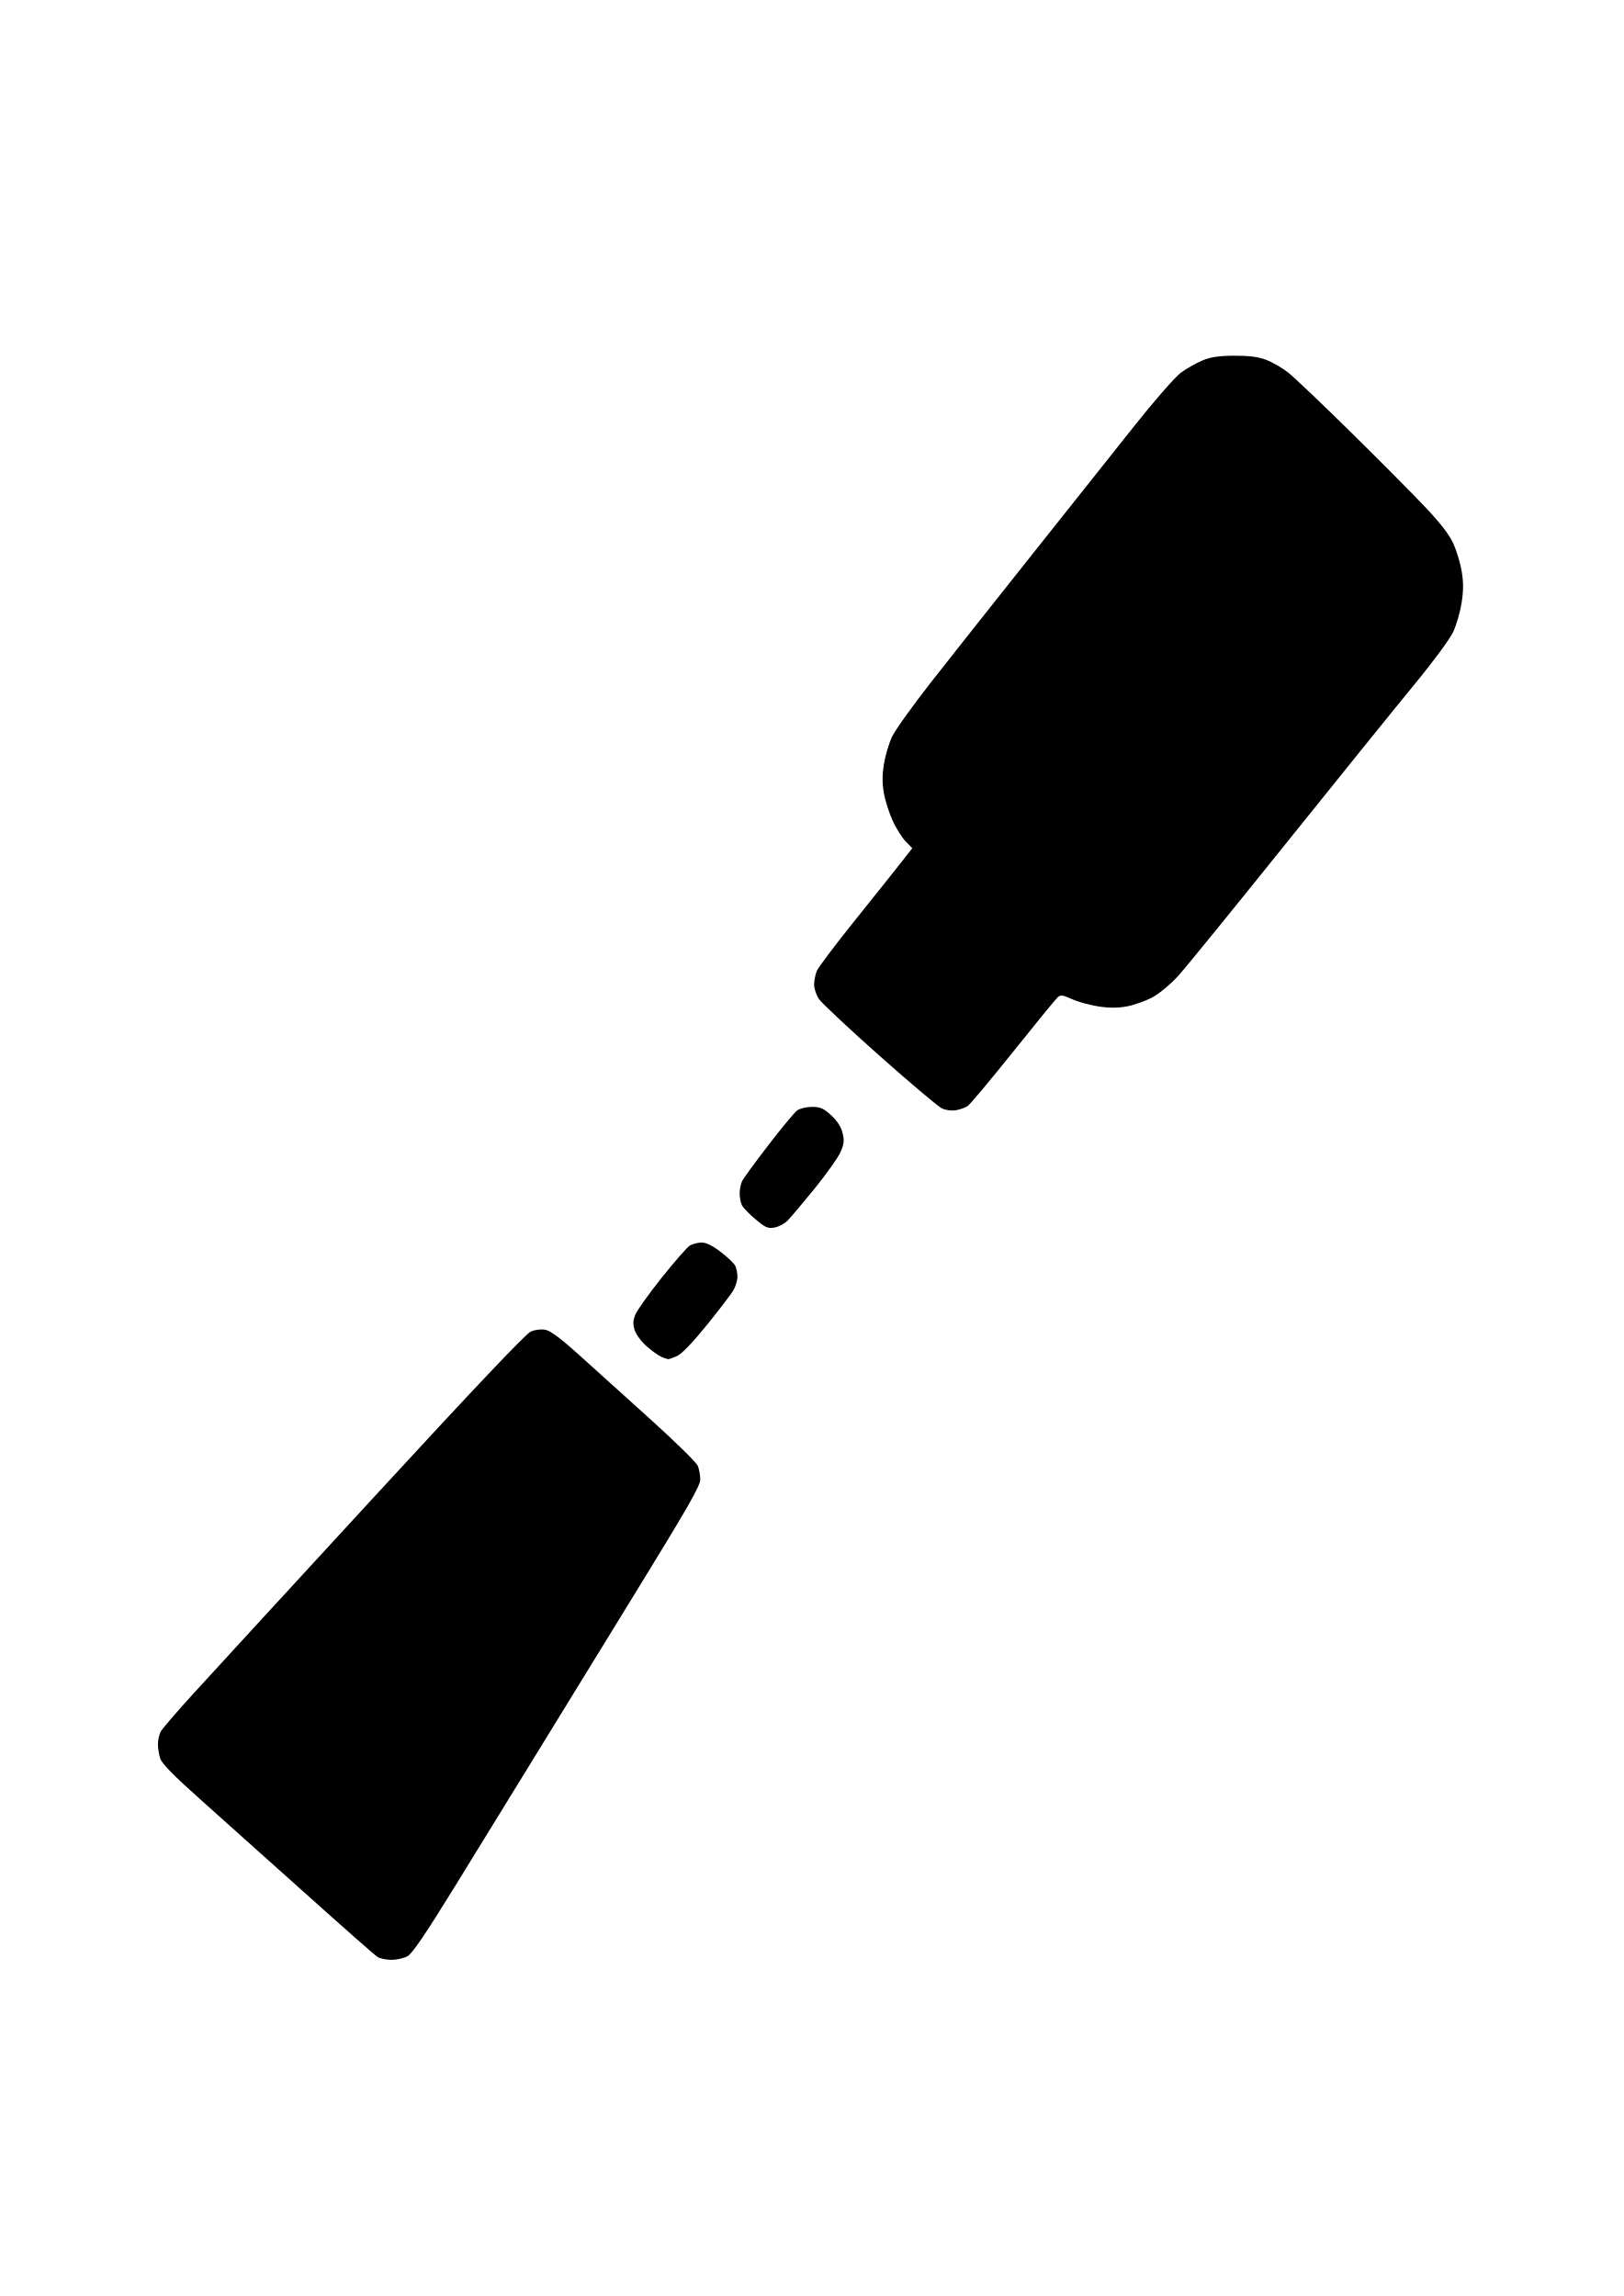
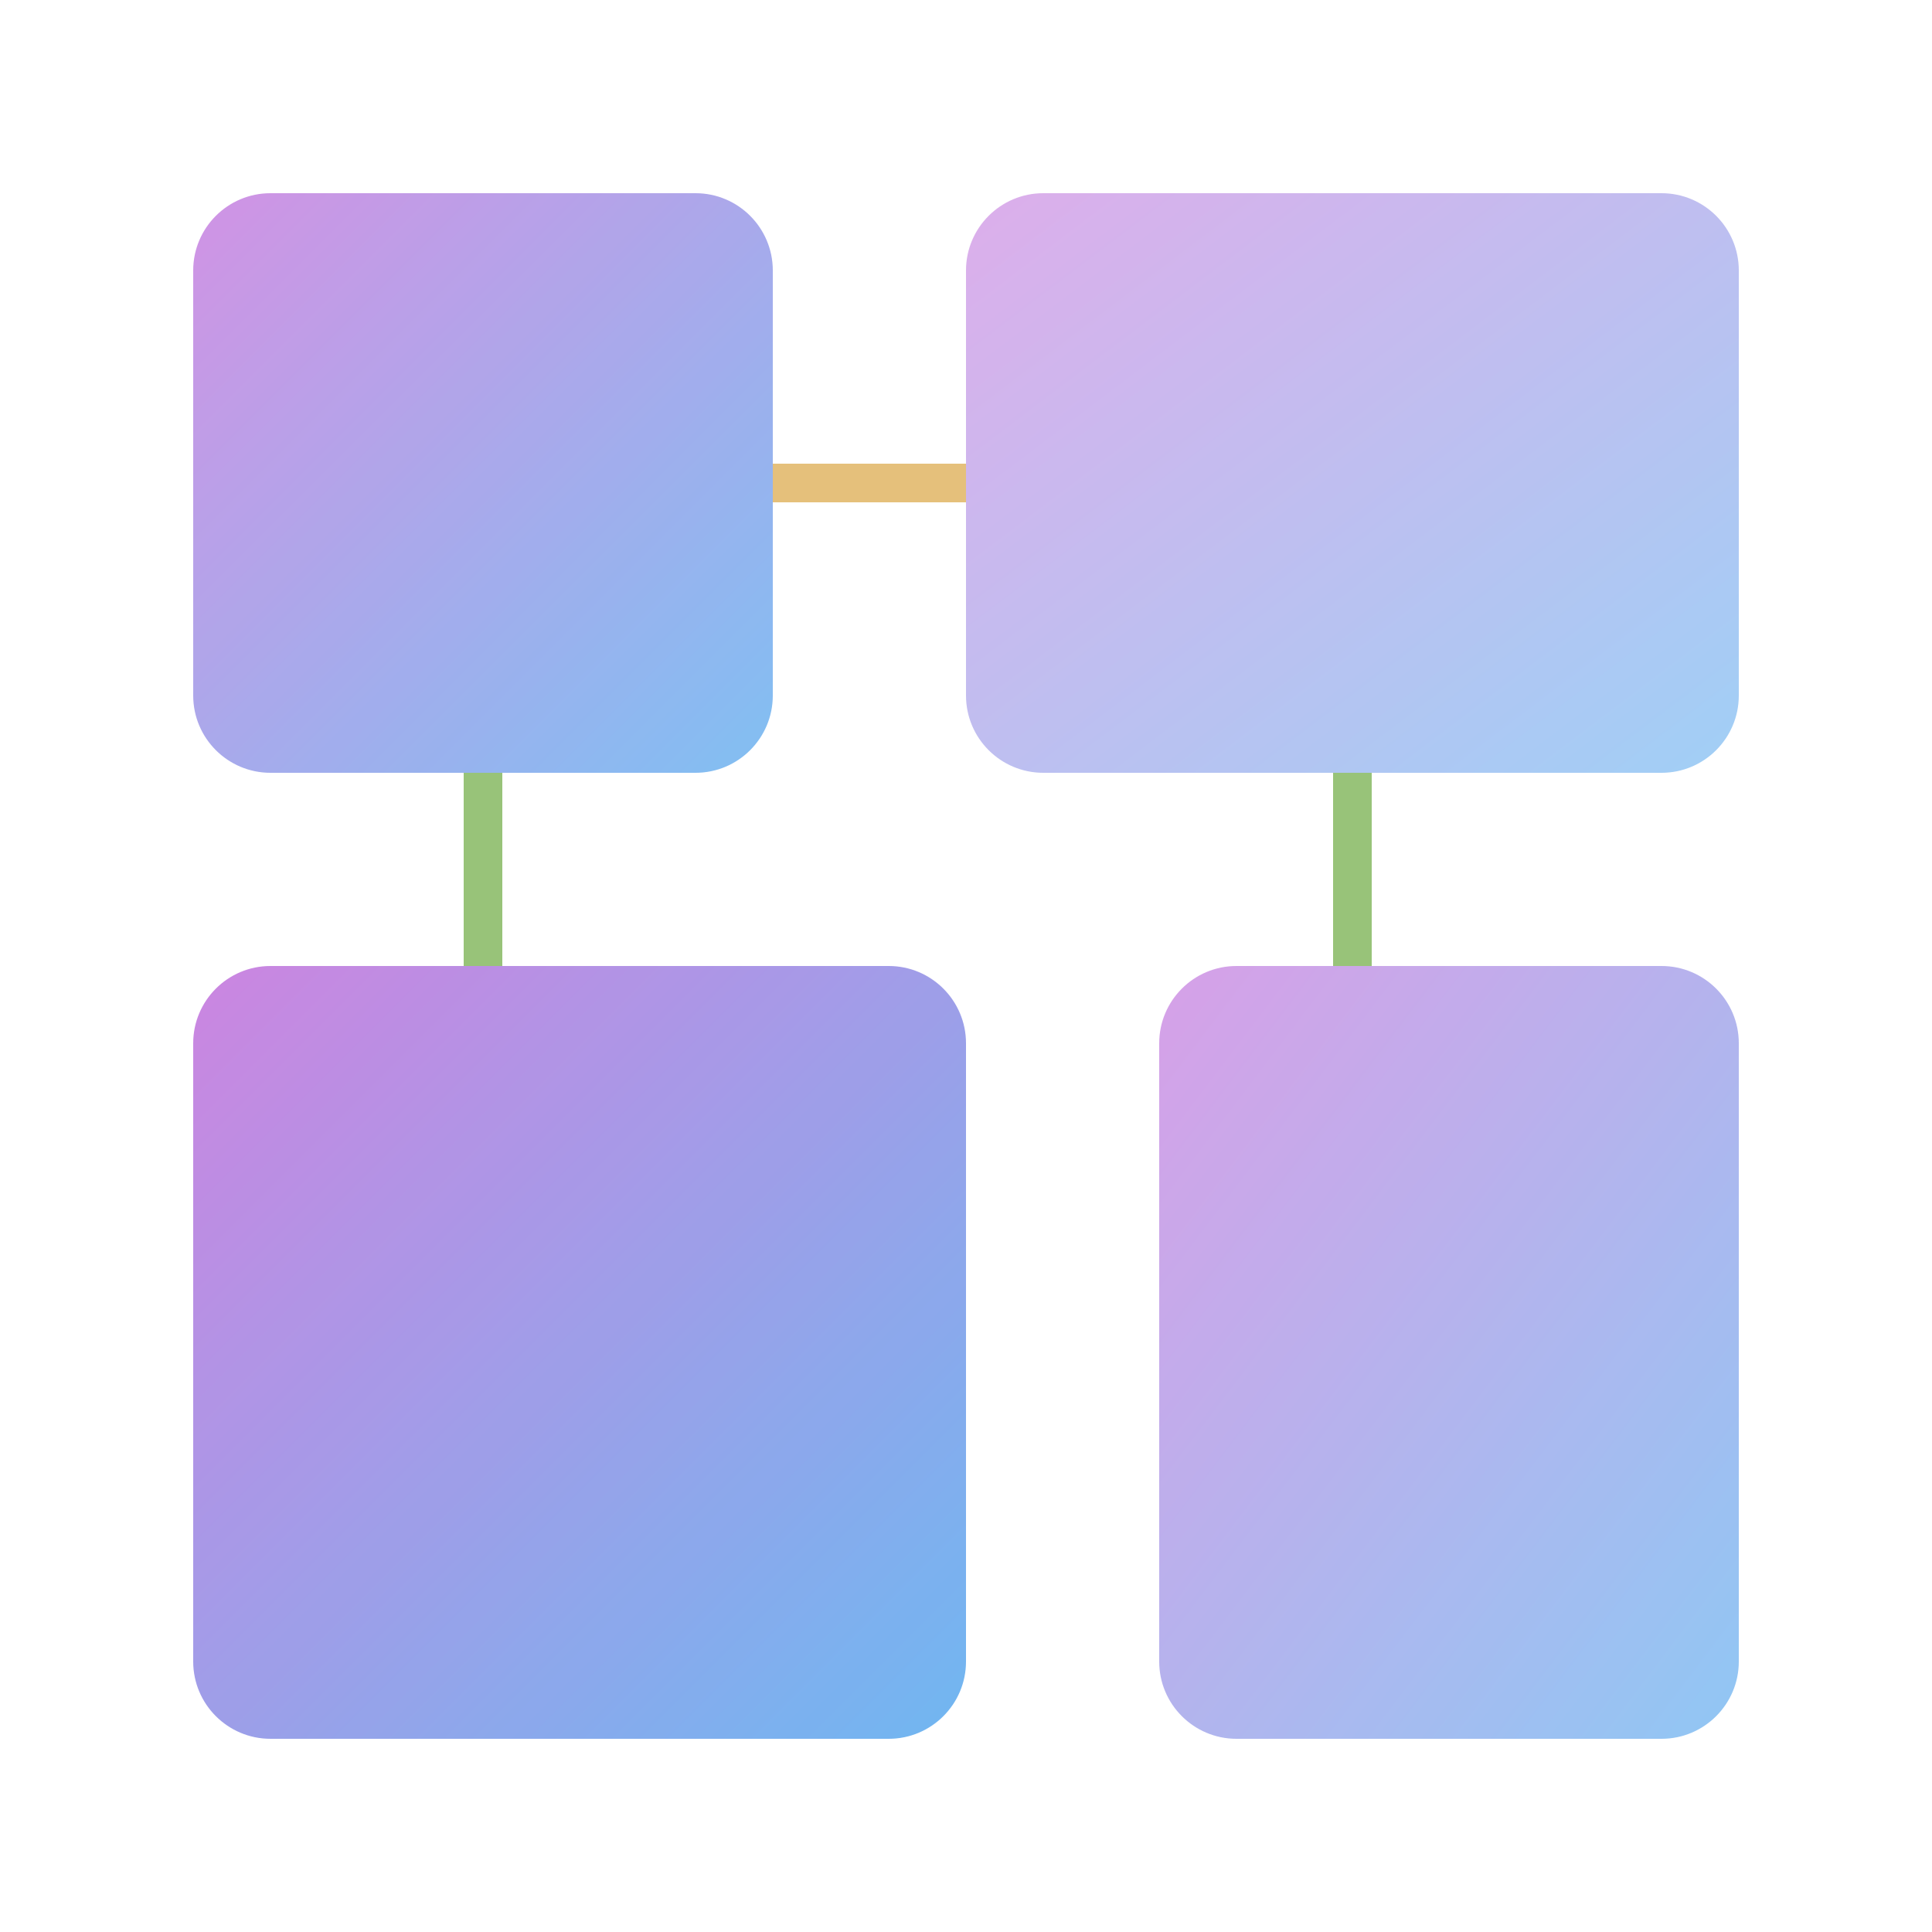
- <svg xmlns="http://www.w3.org/2000/svg" width="210mm" height="297mm" viewBox="0 0 210 297" version="1.1" id="svg1">
-   <defs id="defs1" />
-   <g id="layer1">
-     <path style="fill:#000000;stroke-width:0.292" d="m 48.845,253.157 c -0.311,-0.191 -4.448,-3.833 -9.194,-8.093 -4.745,-4.261 -10.876,-9.749 -13.623,-12.195 -3.553,-3.164 -5.084,-4.722 -5.304,-5.395 -0.17,-0.52 -0.304,-1.368 -0.299,-1.884 0.006,-0.516 0.165,-1.23 0.354,-1.588 0.189,-0.358 2.058,-2.535 4.153,-4.837 2.095,-2.302 12.572,-13.708 23.282,-25.347 13.017,-14.146 19.792,-21.298 20.436,-21.575 0.57,-0.245 1.351,-0.336 1.913,-0.223 0.639,0.128 2.018,1.155 4.207,3.135 1.792,1.619 5.929,5.352 9.194,8.296 3.265,2.943 6.087,5.705 6.271,6.136 0.184,0.431 0.334,1.238 0.334,1.793 0,0.814 -1.594,3.602 -8.245,14.421 -4.535,7.376 -10.498,17.085 -13.251,21.574 -2.754,4.489 -7.371,11.996 -10.26,16.681 -3.815,6.186 -5.488,8.649 -6.112,8.993 -0.472,0.261 -1.406,0.47 -2.075,0.465 -0.669,-0.005 -1.471,-0.165 -1.782,-0.356 z m 36.682,-77.646 c -0.362,-0.155 -1.215,-0.769 -1.895,-1.365 -0.689,-0.603 -1.374,-1.53 -1.548,-2.091 -0.244,-0.789 -0.223,-1.228 0.096,-2.017 0.224,-0.555 1.76,-2.705 3.413,-4.779 1.653,-2.074 3.29,-3.939 3.637,-4.146 0.348,-0.206 1.025,-0.38 1.505,-0.386 0.58,-0.007 1.411,0.401 2.473,1.213 0.88,0.673 1.728,1.48 1.885,1.794 0.157,0.314 0.285,0.953 0.284,1.421 -5.75e-4,0.468 -0.239,1.259 -0.529,1.758 -0.29,0.499 -1.834,2.52 -3.43,4.491 -1.814,2.241 -3.256,3.742 -3.847,4.005 -0.52,0.232 -1.044,0.413 -1.166,0.403 -0.122,-0.011 -0.517,-0.146 -0.88,-0.301 z m 12.186,-17.786 c -0.805,-0.68 -1.595,-1.5 -1.757,-1.823 -0.162,-0.323 -0.294,-1.013 -0.294,-1.534 0,-0.521 0.147,-1.244 0.328,-1.607 0.18,-0.363 1.713,-2.459 3.405,-4.657 1.693,-2.198 3.356,-4.205 3.696,-4.459 0.34,-0.254 1.203,-0.463 1.919,-0.463 1.081,0 1.499,0.181 2.477,1.076 0.779,0.712 1.278,1.48 1.477,2.271 0.252,1 0.212,1.405 -0.246,2.476 -0.301,0.705 -1.818,2.846 -3.372,4.758 -1.554,1.912 -3.14,3.788 -3.526,4.169 -0.386,0.381 -1.138,0.768 -1.672,0.86 -0.83,0.144 -1.183,-0.011 -2.434,-1.068 z m 24.096,-14.355 c -0.477,-0.228 -4.105,-3.29 -8.062,-6.804 -3.957,-3.515 -7.481,-6.817 -7.831,-7.338 -0.35,-0.521 -0.631,-1.369 -0.624,-1.885 0.007,-0.516 0.166,-1.308 0.354,-1.76 0.187,-0.452 2.393,-3.377 4.901,-6.499 2.508,-3.122 5.208,-6.507 6,-7.521 l 1.44,-1.844 -0.853,-0.874 c -0.469,-0.481 -1.228,-1.691 -1.686,-2.69 -0.458,-0.999 -0.97,-2.619 -1.138,-3.599 -0.221,-1.294 -0.217,-2.319 0.015,-3.745 0.176,-1.08 0.647,-2.658 1.046,-3.508 0.399,-0.85 2.645,-3.994 4.989,-6.987 2.345,-2.993 8.211,-10.407 13.037,-16.475 4.825,-6.069 10.852,-13.649 13.392,-16.846 2.544,-3.201 5.206,-6.244 5.926,-6.773 0.719,-0.529 1.956,-1.238 2.749,-1.575 1.076,-0.458 2.122,-0.619 4.128,-0.633 1.9,-0.014 3.116,0.14 4.15,0.526 0.805,0.3 2.098,1.048 2.875,1.663 0.777,0.614 4.446,4.108 8.155,7.763 3.709,3.655 8.029,8.008 9.6,9.674 1.966,2.083 3.092,3.55 3.61,4.701 0.414,0.92 0.895,2.534 1.068,3.587 0.235,1.424 0.232,2.456 -0.012,4.032 -0.18,1.165 -0.661,2.847 -1.07,3.738 -0.437,0.954 -2.558,3.828 -5.159,6.991 -2.429,2.954 -9.874,12.173 -16.544,20.486 -6.67,8.313 -12.906,15.976 -13.856,17.029 -0.961,1.064 -2.429,2.295 -3.304,2.773 -0.867,0.473 -2.343,1.008 -3.282,1.19 -1.2,0.232 -2.314,0.239 -3.752,0.021 -1.125,-0.171 -2.671,-0.598 -3.436,-0.949 -1.147,-0.527 -1.467,-0.571 -1.827,-0.252 -0.24,0.213 -2.841,3.392 -5.779,7.066 -2.938,3.673 -5.59,6.839 -5.894,7.036 -0.303,0.196 -0.981,0.434 -1.505,0.527 -0.546,0.097 -1.326,-0.007 -1.822,-0.244 z" id="path1" />
-   </g>
+ <svg xmlns="http://www.w3.org/2000/svg" viewBox="0 0 100 100">
+   <defs>
+     <linearGradient id="grad" x1="0%" y1="0%" x2="100%" y2="100%">
+       <stop offset="0%" style="stop-color:#C678DD;stop-opacity:1" />
+       <stop offset="100%" style="stop-color:#61AFEF;stop-opacity:1" />
+     </linearGradient>
+   </defs>
+   <rect x="10" y="10" width="30" height="30" rx="4" fill="url(#grad)" opacity="0.8" />
+   <rect x="50" y="10" width="40" height="30" rx="4" fill="url(#grad)" opacity="0.6" />
+   <rect x="10" y="50" width="40" height="40" rx="4" fill="url(#grad)" opacity="0.9" />
+   <rect x="60" y="50" width="30" height="40" rx="4" fill="url(#grad)" opacity="0.7" />
+   <line x1="25" y1="40" x2="25" y2="50" stroke="#98C379" stroke-width="2" />
+   <line x1="70" y1="40" x2="70" y2="50" stroke="#98C379" stroke-width="2" />
+   <line x1="40" y1="25" x2="50" y2="25" stroke="#E5C07B" stroke-width="2" />
</svg>
